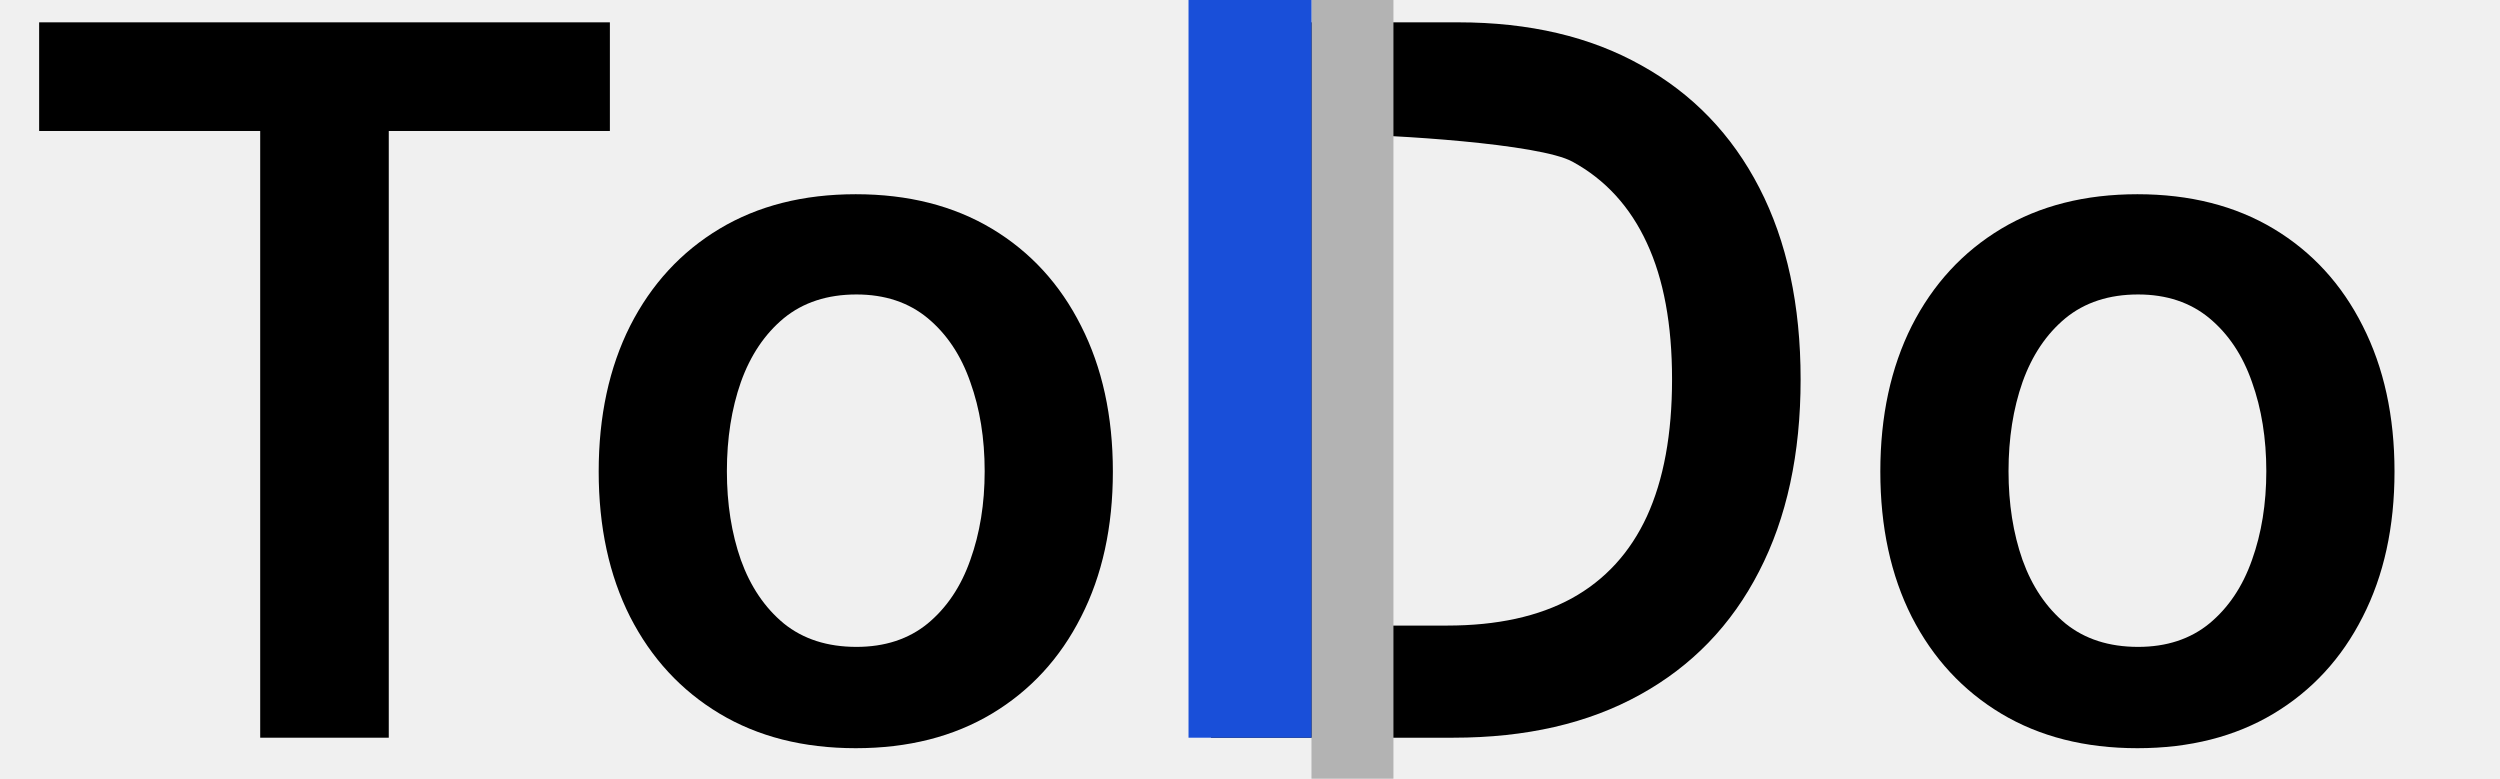
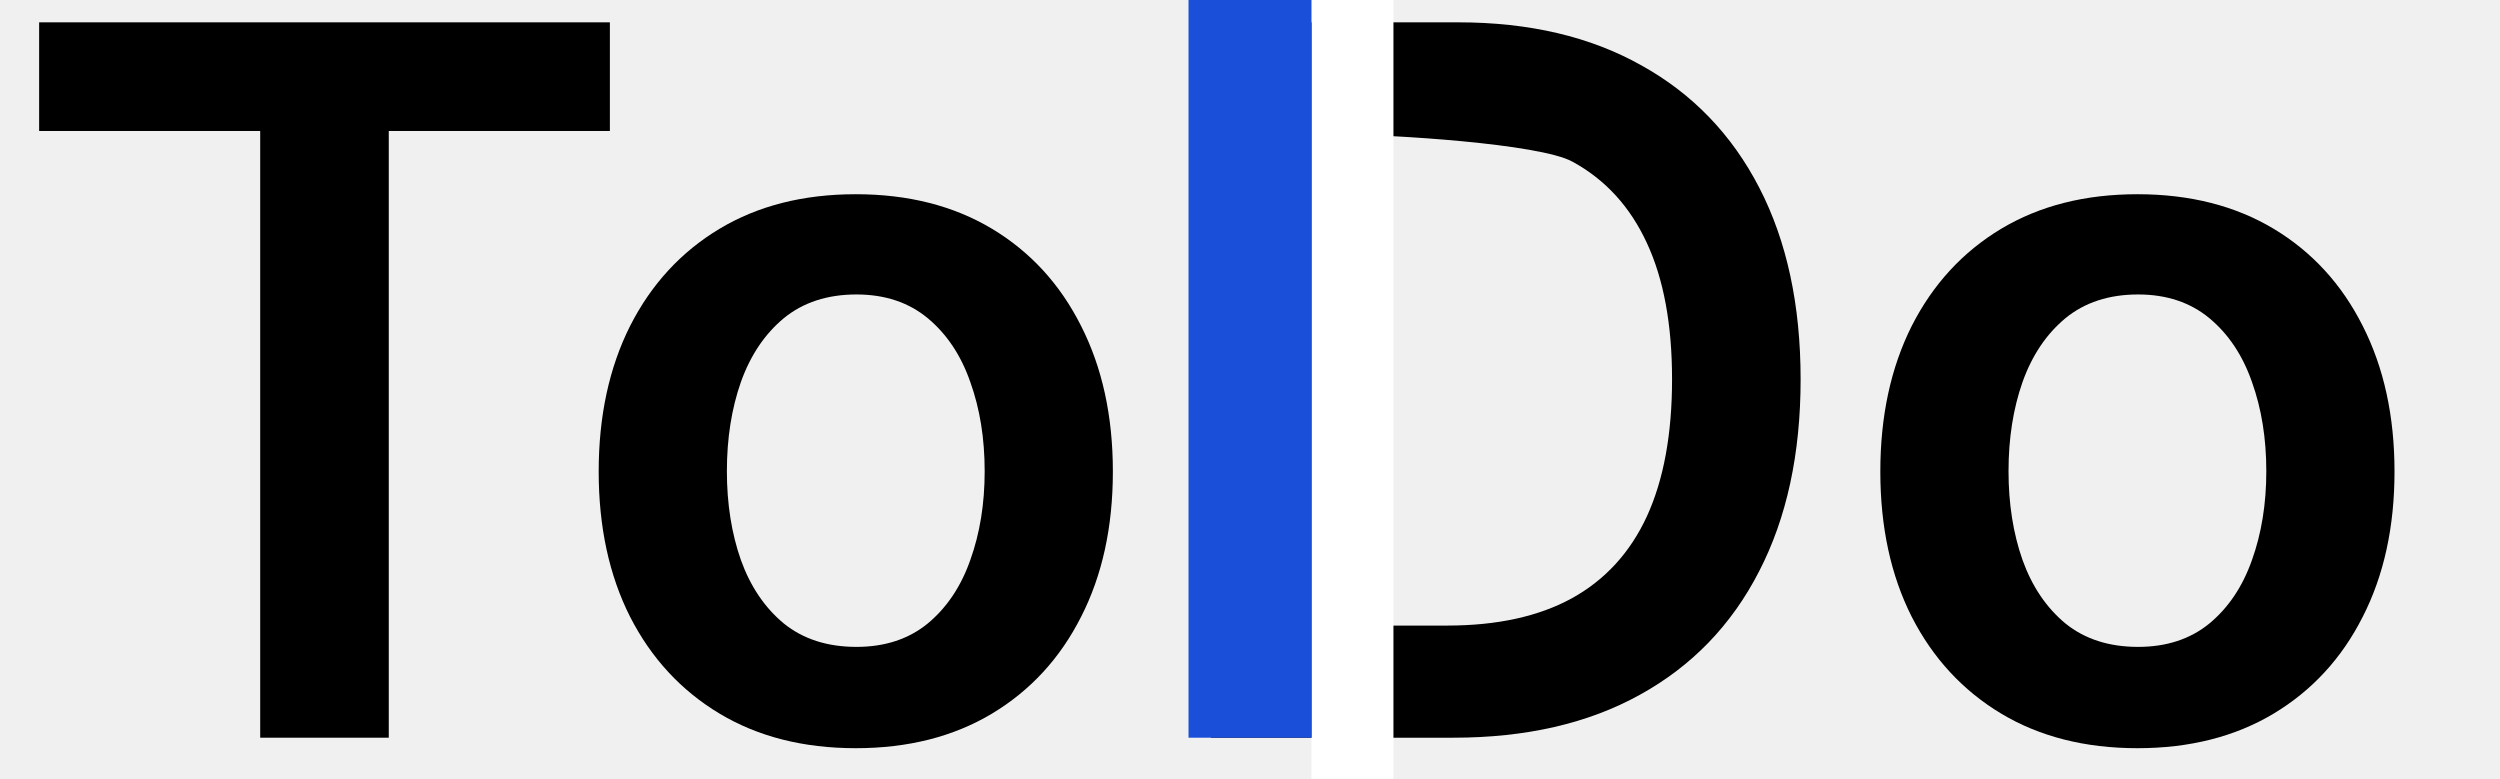
<svg xmlns="http://www.w3.org/2000/svg" width="61" height="19" viewBox="0 0 61 19" fill="none">
  <path d="M0.955 3.196V0.545H14.881V3.196H9.486V18H6.349V3.196H0.955Z" fill="black" />
  <path d="M20.881 18.256C19.602 18.256 18.494 17.974 17.557 17.412C16.619 16.849 15.892 16.062 15.375 15.051C14.864 14.04 14.608 12.858 14.608 11.506C14.608 10.153 14.864 8.969 15.375 7.952C15.892 6.935 16.619 6.145 17.557 5.582C18.494 5.02 19.602 4.739 20.881 4.739C22.159 4.739 23.267 5.02 24.205 5.582C25.142 6.145 25.867 6.935 26.378 7.952C26.895 8.969 27.154 10.153 27.154 11.506C27.154 12.858 26.895 14.04 26.378 15.051C25.867 16.062 25.142 16.849 24.205 17.412C23.267 17.974 22.159 18.256 20.881 18.256ZM20.898 15.784C21.591 15.784 22.171 15.594 22.637 15.213C23.102 14.827 23.449 14.31 23.676 13.662C23.909 13.014 24.026 12.293 24.026 11.497C24.026 10.696 23.909 9.972 23.676 9.324C23.449 8.67 23.102 8.151 22.637 7.764C22.171 7.378 21.591 7.185 20.898 7.185C20.188 7.185 19.597 7.378 19.125 7.764C18.659 8.151 18.31 8.67 18.077 9.324C17.85 9.972 17.736 10.696 17.736 11.497C17.736 12.293 17.85 13.014 18.077 13.662C18.31 14.31 18.659 14.827 19.125 15.213C19.597 15.594 20.188 15.784 20.898 15.784Z" fill="black" />
  <path d="M35.463 18H29.549V0.545H35.583C37.316 0.545 38.804 0.895 40.048 1.594C41.298 2.287 42.259 3.284 42.929 4.585C43.6 5.886 43.935 7.443 43.935 9.256C43.935 11.074 43.597 12.636 42.921 13.943C42.25 15.25 41.282 16.253 40.014 16.952C38.753 17.651 37.236 18 35.463 18ZM32.71 15.264H35.31C36.526 15.264 37.54 15.043 38.352 14.599C39.165 14.15 39.776 13.483 40.185 12.597C40.594 11.704 40.798 10.591 40.798 9.256C40.798 7.92 40.594 6.812 40.185 5.932C39.776 5.045 39.171 4.383 38.37 3.946C37.574 3.503 33.892 3.281 32.71 3.281V15.264Z" fill="black" />
  <path d="M52.153 18.256C50.875 18.256 49.767 17.974 48.829 17.412C47.892 16.849 47.164 16.062 46.647 15.051C46.136 14.04 45.88 12.858 45.88 11.506C45.88 10.153 46.136 8.969 46.647 7.952C47.164 6.935 47.892 6.145 48.829 5.582C49.767 5.02 50.875 4.739 52.153 4.739C53.431 4.739 54.539 5.02 55.477 5.582C56.414 6.145 57.139 6.935 57.65 7.952C58.167 8.969 58.426 10.153 58.426 11.506C58.426 12.858 58.167 14.04 57.65 15.051C57.139 16.062 56.414 16.849 55.477 17.412C54.539 17.974 53.431 18.256 52.153 18.256ZM52.17 15.784C52.863 15.784 53.443 15.594 53.909 15.213C54.375 14.827 54.721 14.31 54.949 13.662C55.181 13.014 55.298 12.293 55.298 11.497C55.298 10.696 55.181 9.972 54.949 9.324C54.721 8.67 54.375 8.151 53.909 7.764C53.443 7.378 52.863 7.185 52.17 7.185C51.46 7.185 50.869 7.378 50.397 7.764C49.931 8.151 49.582 8.67 49.349 9.324C49.122 9.972 49.008 10.696 49.008 11.497C49.008 12.293 49.122 13.014 49.349 13.662C49.582 14.31 49.931 14.827 50.397 15.213C50.869 15.594 51.46 15.784 52.17 15.784Z" fill="black" />
-   <rect x="32" width="2" height="19" fill="#B3B3B3" />
+   <rect x="32" width="2" height="19" fill="#fff" />
  <rect x="29" width="3" height="18" fill="#194FD9" />
</svg>
